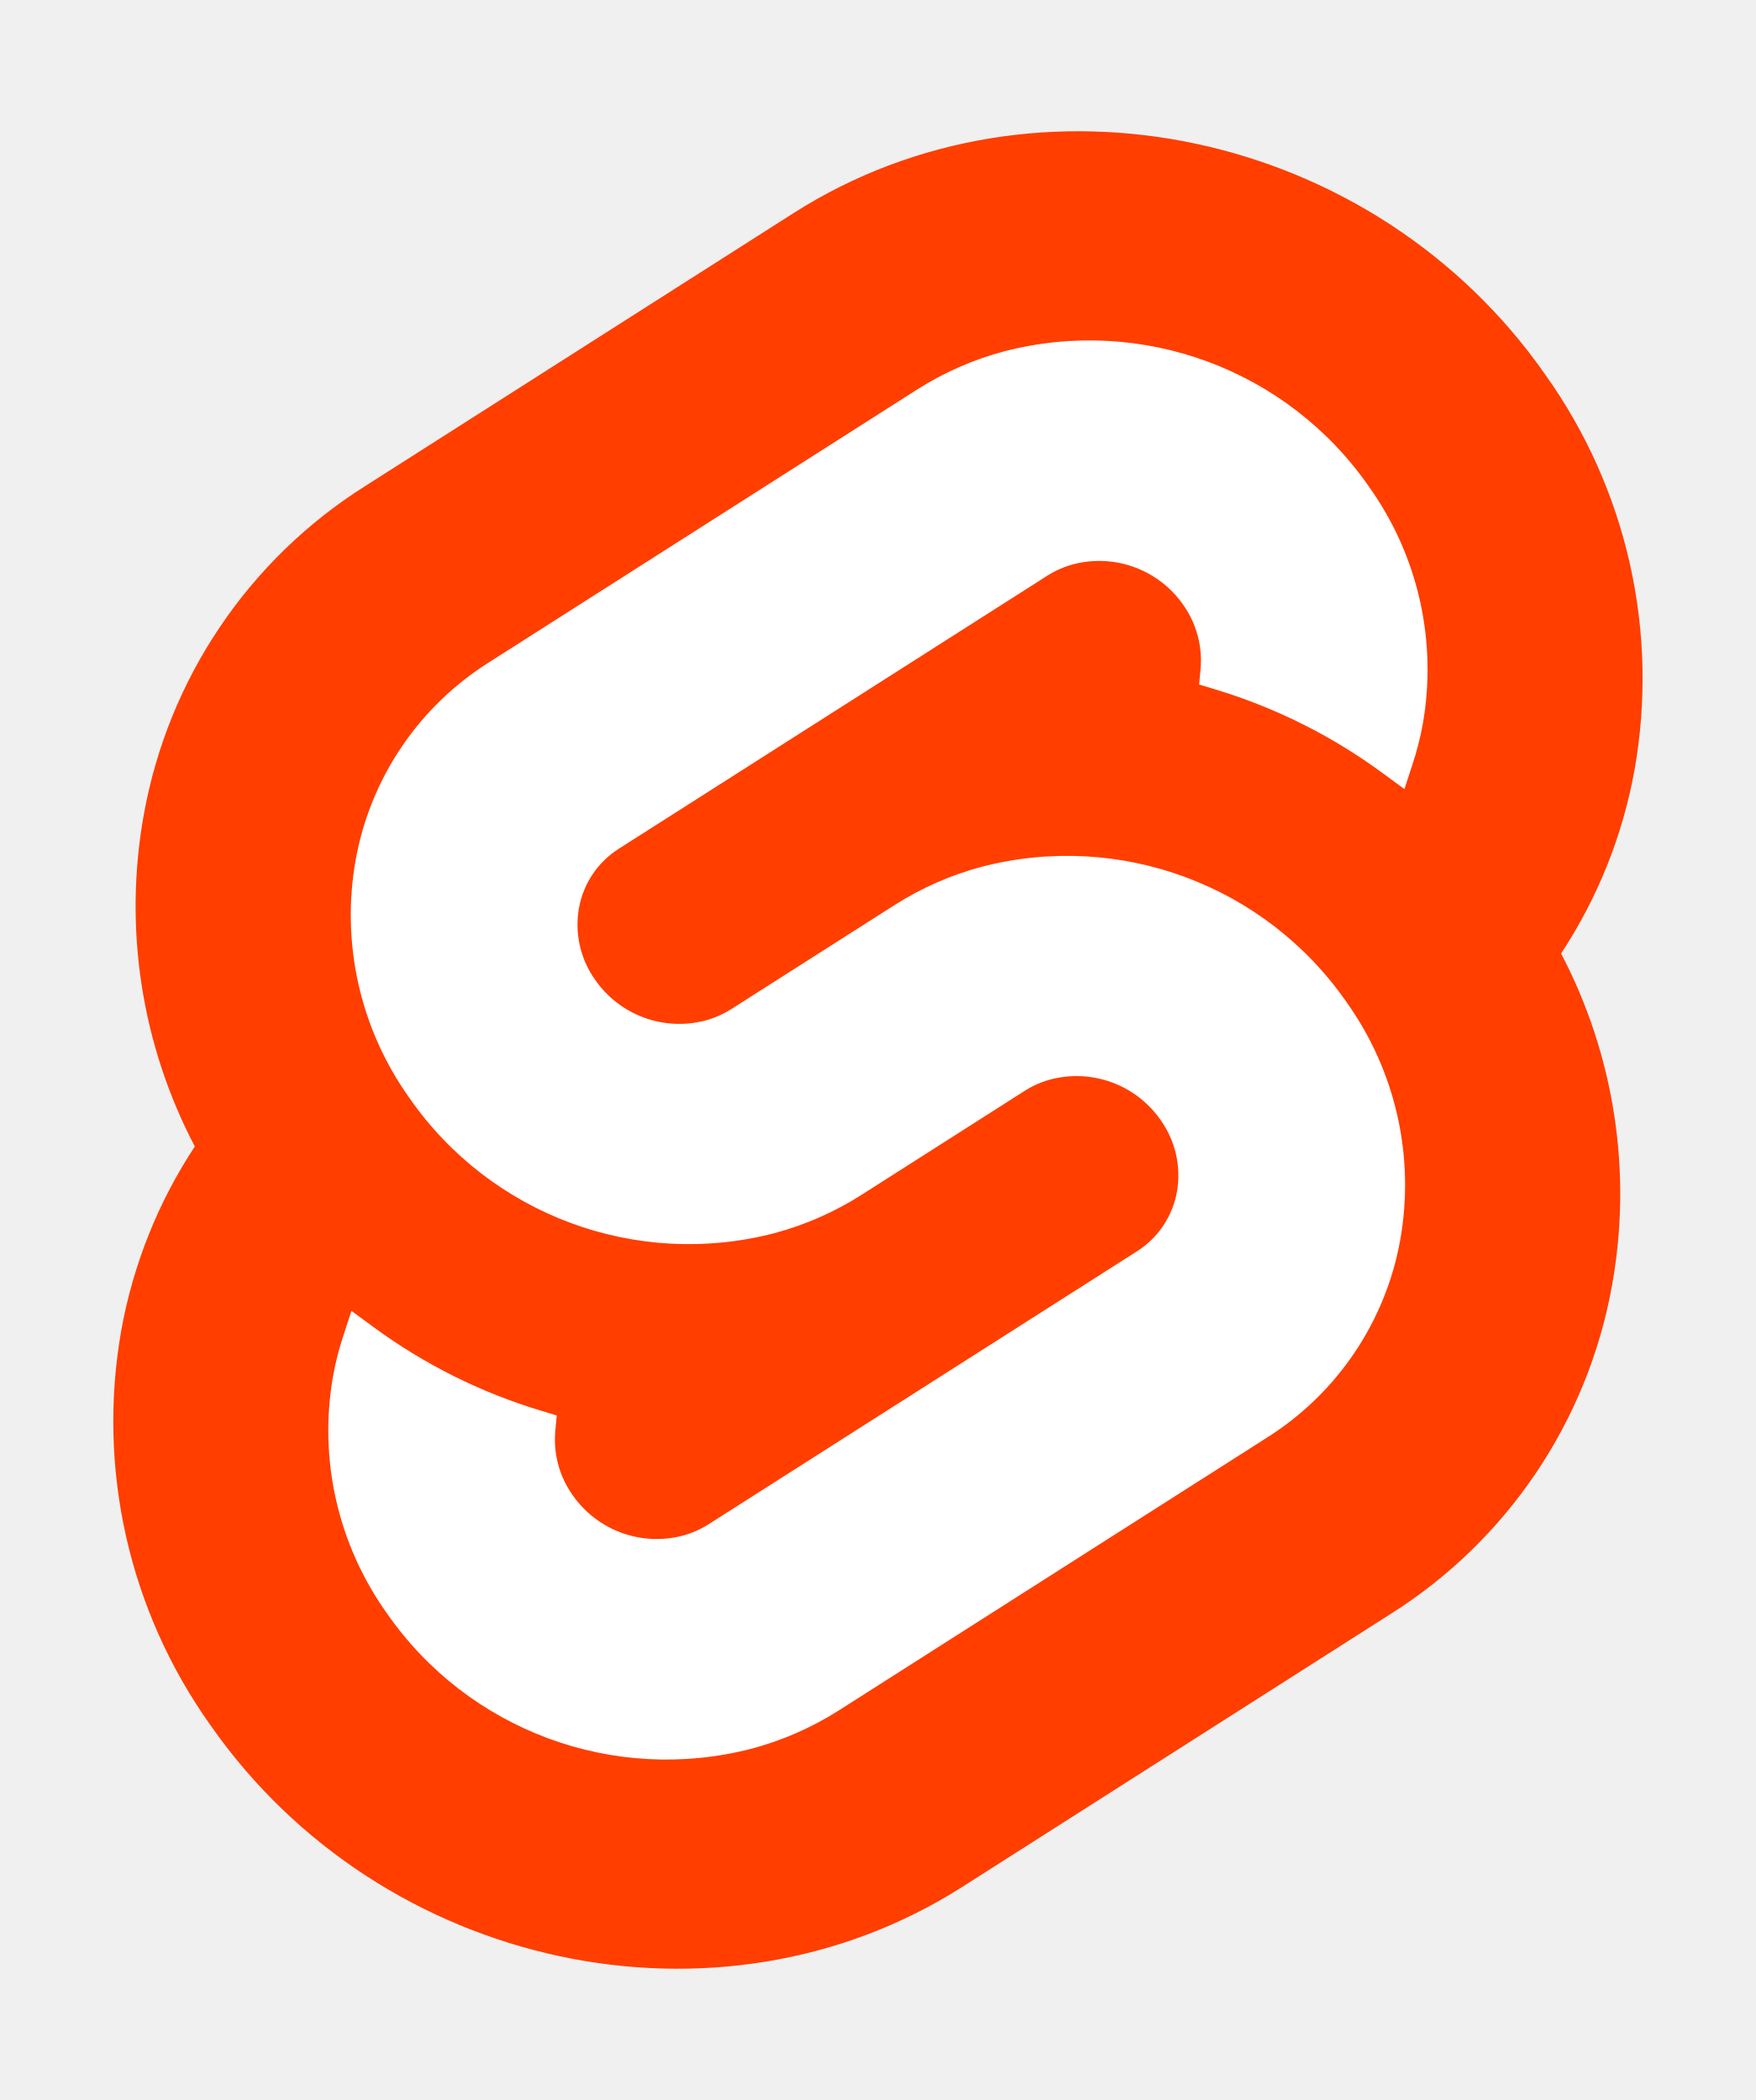
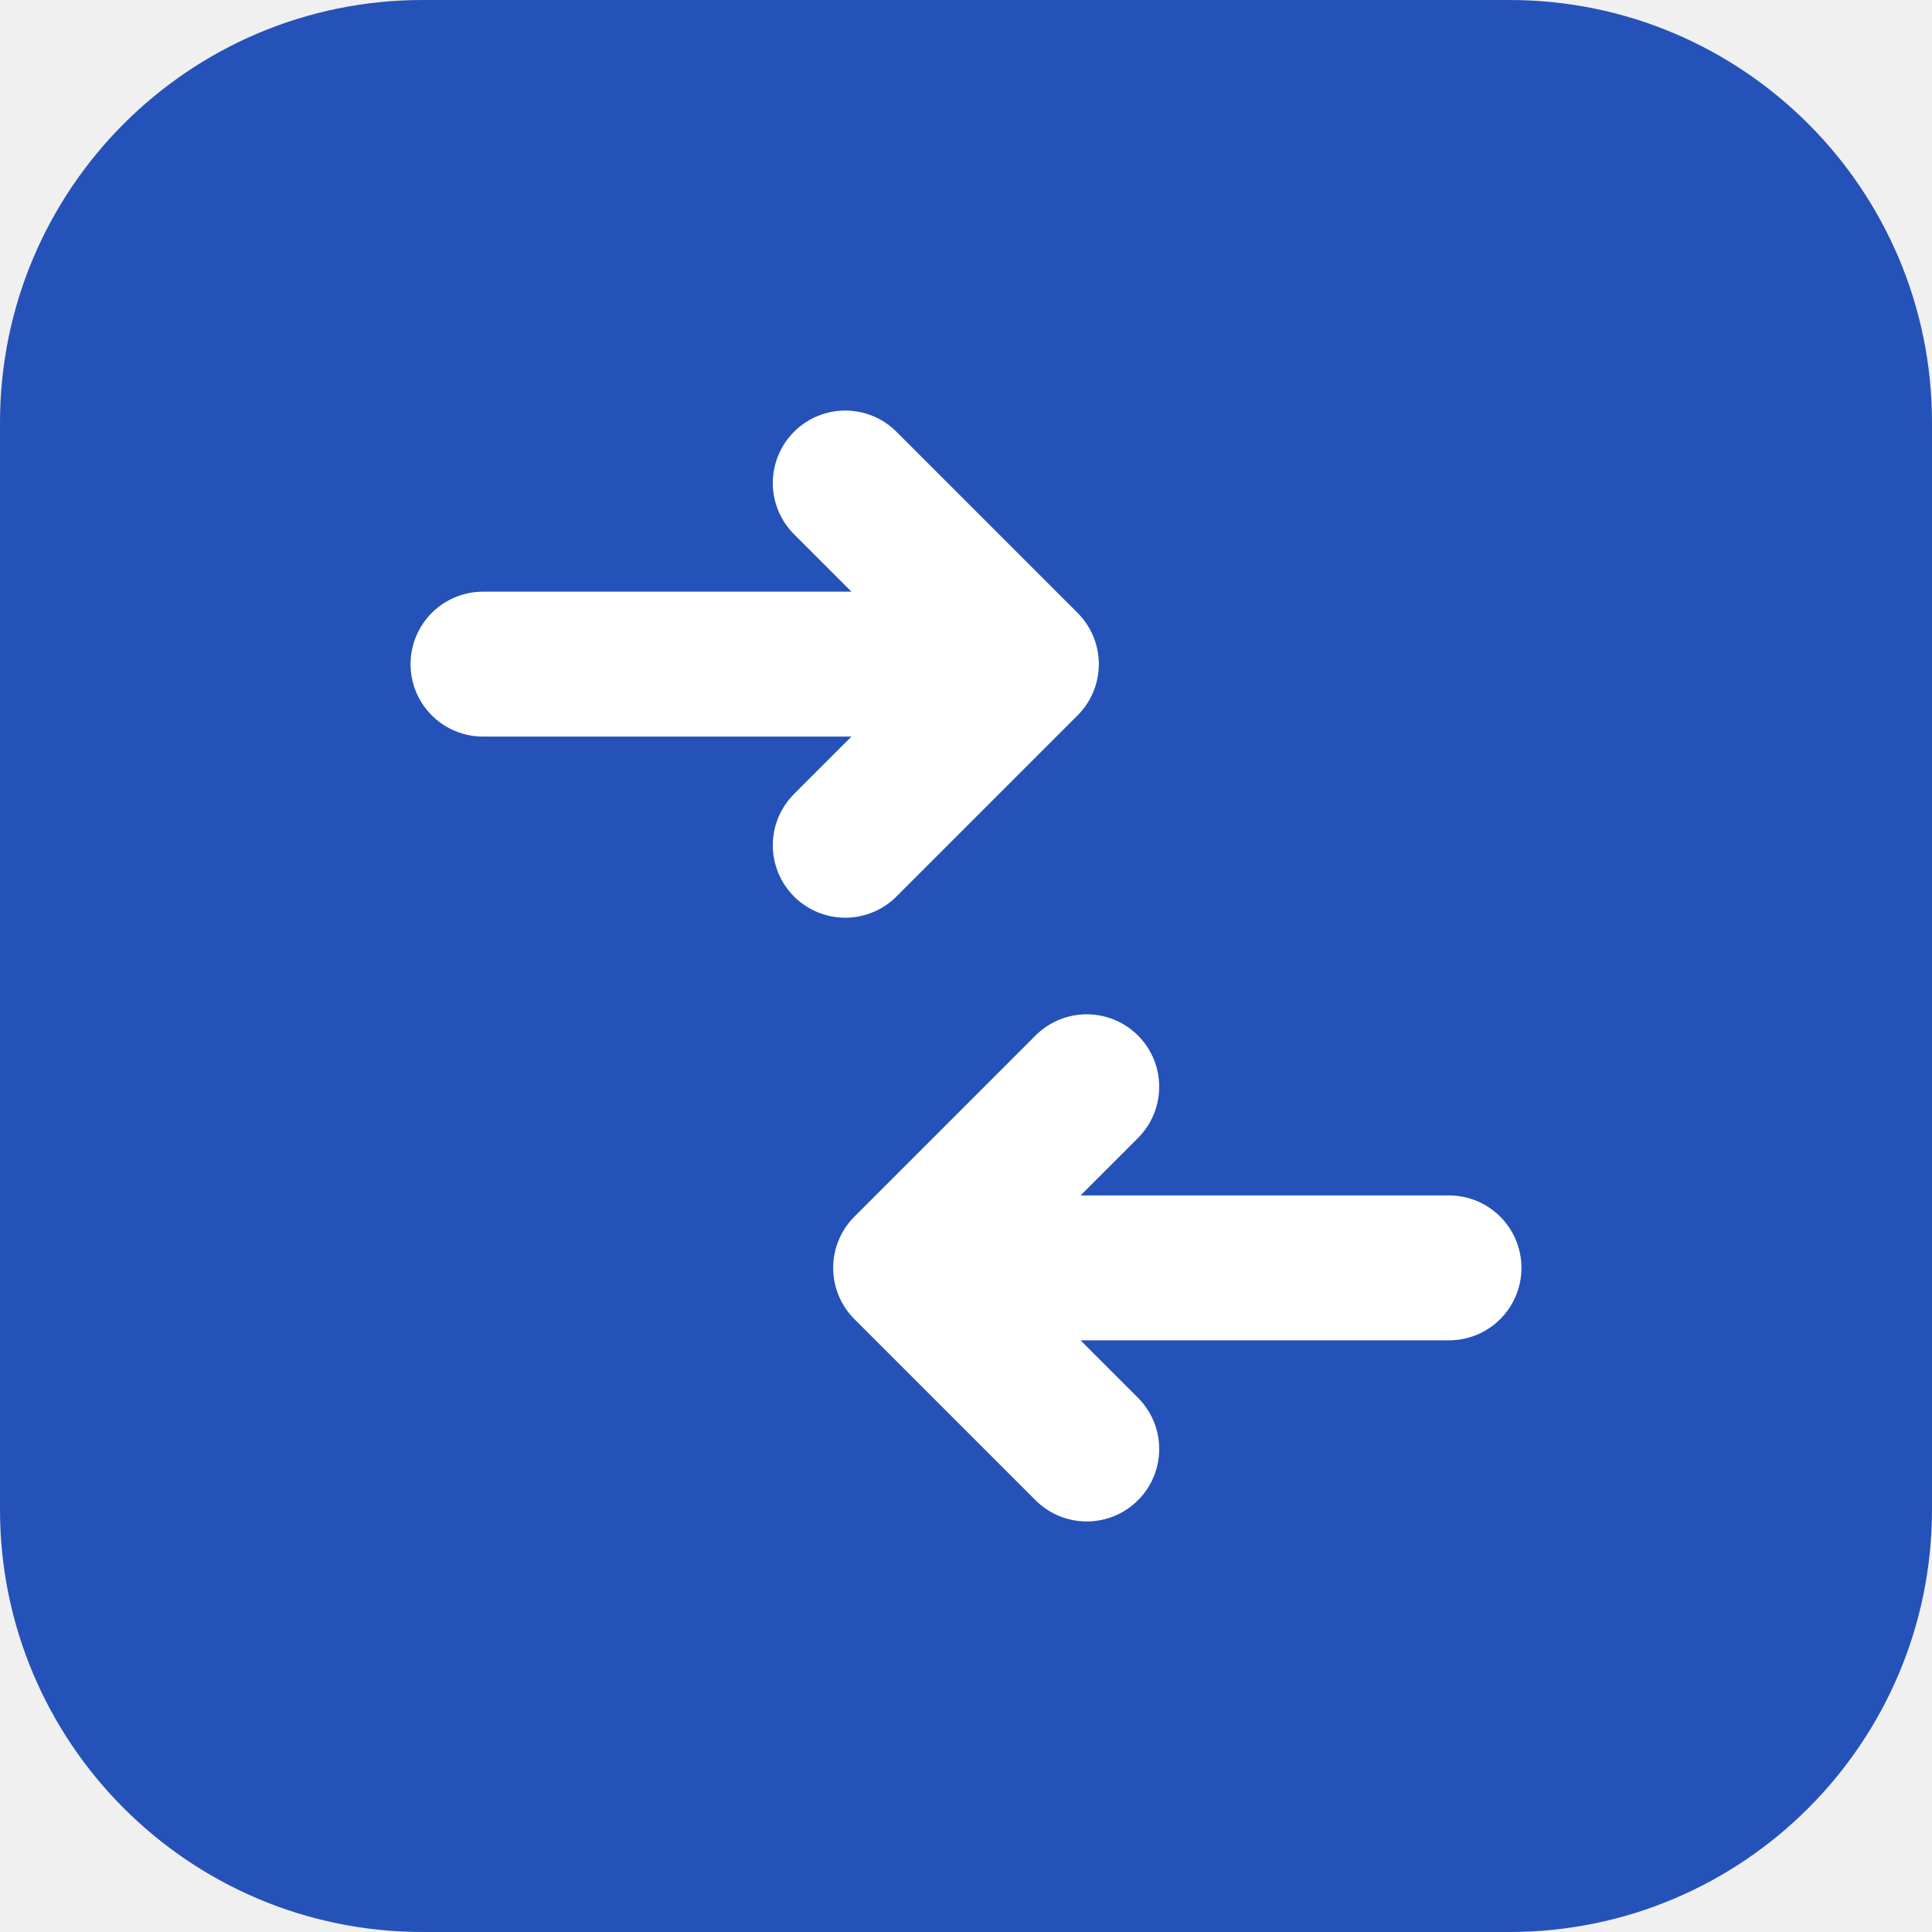
- <svg xmlns="http://www.w3.org/2000/svg" width="107" height="128" viewBox="0 0 107 128">
-   <path d="M94.157 22.819c-10.4-14.885-30.94-19.297-45.792-9.835L22.282 29.608A29.92 29.92 0 0 0 8.764 49.65a31.5 31.5 0 0 0 3.108 20.231 30 30 0 0 0-4.477 11.183 31.9 31.9 0 0 0 5.448 24.116c10.402 14.887 30.942 19.297 45.791 9.835l26.083-16.624A29.92 29.92 0 0 0 98.235 78.35a31.53 31.53 0 0 0-3.105-20.232 30 30 0 0 0 4.474-11.182 31.88 31.88 0 0 0-5.447-24.116" style="fill:#ff3e00" />
-   <path d="M45.817 106.582a20.72 20.72 0 0 1-22.237-8.243 19.17 19.17 0 0 1-3.277-14.503 18 18 0 0 1 .624-2.435l.49-1.498 1.337.981a33.6 33.6 0 0 0 10.203 5.098l.97.294-.09.968a5.85 5.85 0 0 0 1.052 3.878 6.24 6.24 0 0 0 6.695 2.485 5.8 5.8 0 0 0 1.603-.704L69.27 76.28a5.43 5.43 0 0 0 2.45-3.631 5.8 5.8 0 0 0-.987-4.371 6.24 6.24 0 0 0-6.698-2.487 5.7 5.7 0 0 0-1.6.704l-9.953 6.345a19 19 0 0 1-5.296 2.326 20.72 20.72 0 0 1-22.237-8.243 19.17 19.17 0 0 1-3.277-14.502 17.99 17.99 0 0 1 8.13-12.052l26.081-16.623a19 19 0 0 1 5.3-2.329 20.72 20.72 0 0 1 22.237 8.243 19.17 19.17 0 0 1 3.277 14.503 18 18 0 0 1-.624 2.435l-.49 1.498-1.337-.98a33.6 33.6 0 0 0-10.203-5.1l-.97-.294.09-.968a5.86 5.86 0 0 0-1.052-3.878 6.24 6.24 0 0 0-6.696-2.485 5.8 5.8 0 0 0-1.602.704L37.73 51.72a5.42 5.42 0 0 0-2.449 3.63 5.79 5.79 0 0 0 .986 4.372 6.24 6.24 0 0 0 6.698 2.486 5.8 5.8 0 0 0 1.602-.704l9.952-6.342a19 19 0 0 1 5.295-2.328 20.72 20.72 0 0 1 22.237 8.242 19.17 19.17 0 0 1 3.277 14.503 18 18 0 0 1-8.13 12.053l-26.081 16.622a19 19 0 0 1-5.3 2.328" style="fill:#fff" />
+ <svg xmlns="http://www.w3.org/2000/svg" viewBox="0 0 32 32">
+   <rect width="32" height="32" rx="7" fill="#2452b8" />
+   <path d="M8 11h9l-3-3m3 3-3 3M24 21h-9l3-3m-3 3 3 3" fill="none" stroke="#fff" stroke-width="2.4" stroke-linecap="round" stroke-linejoin="round" />
</svg>
